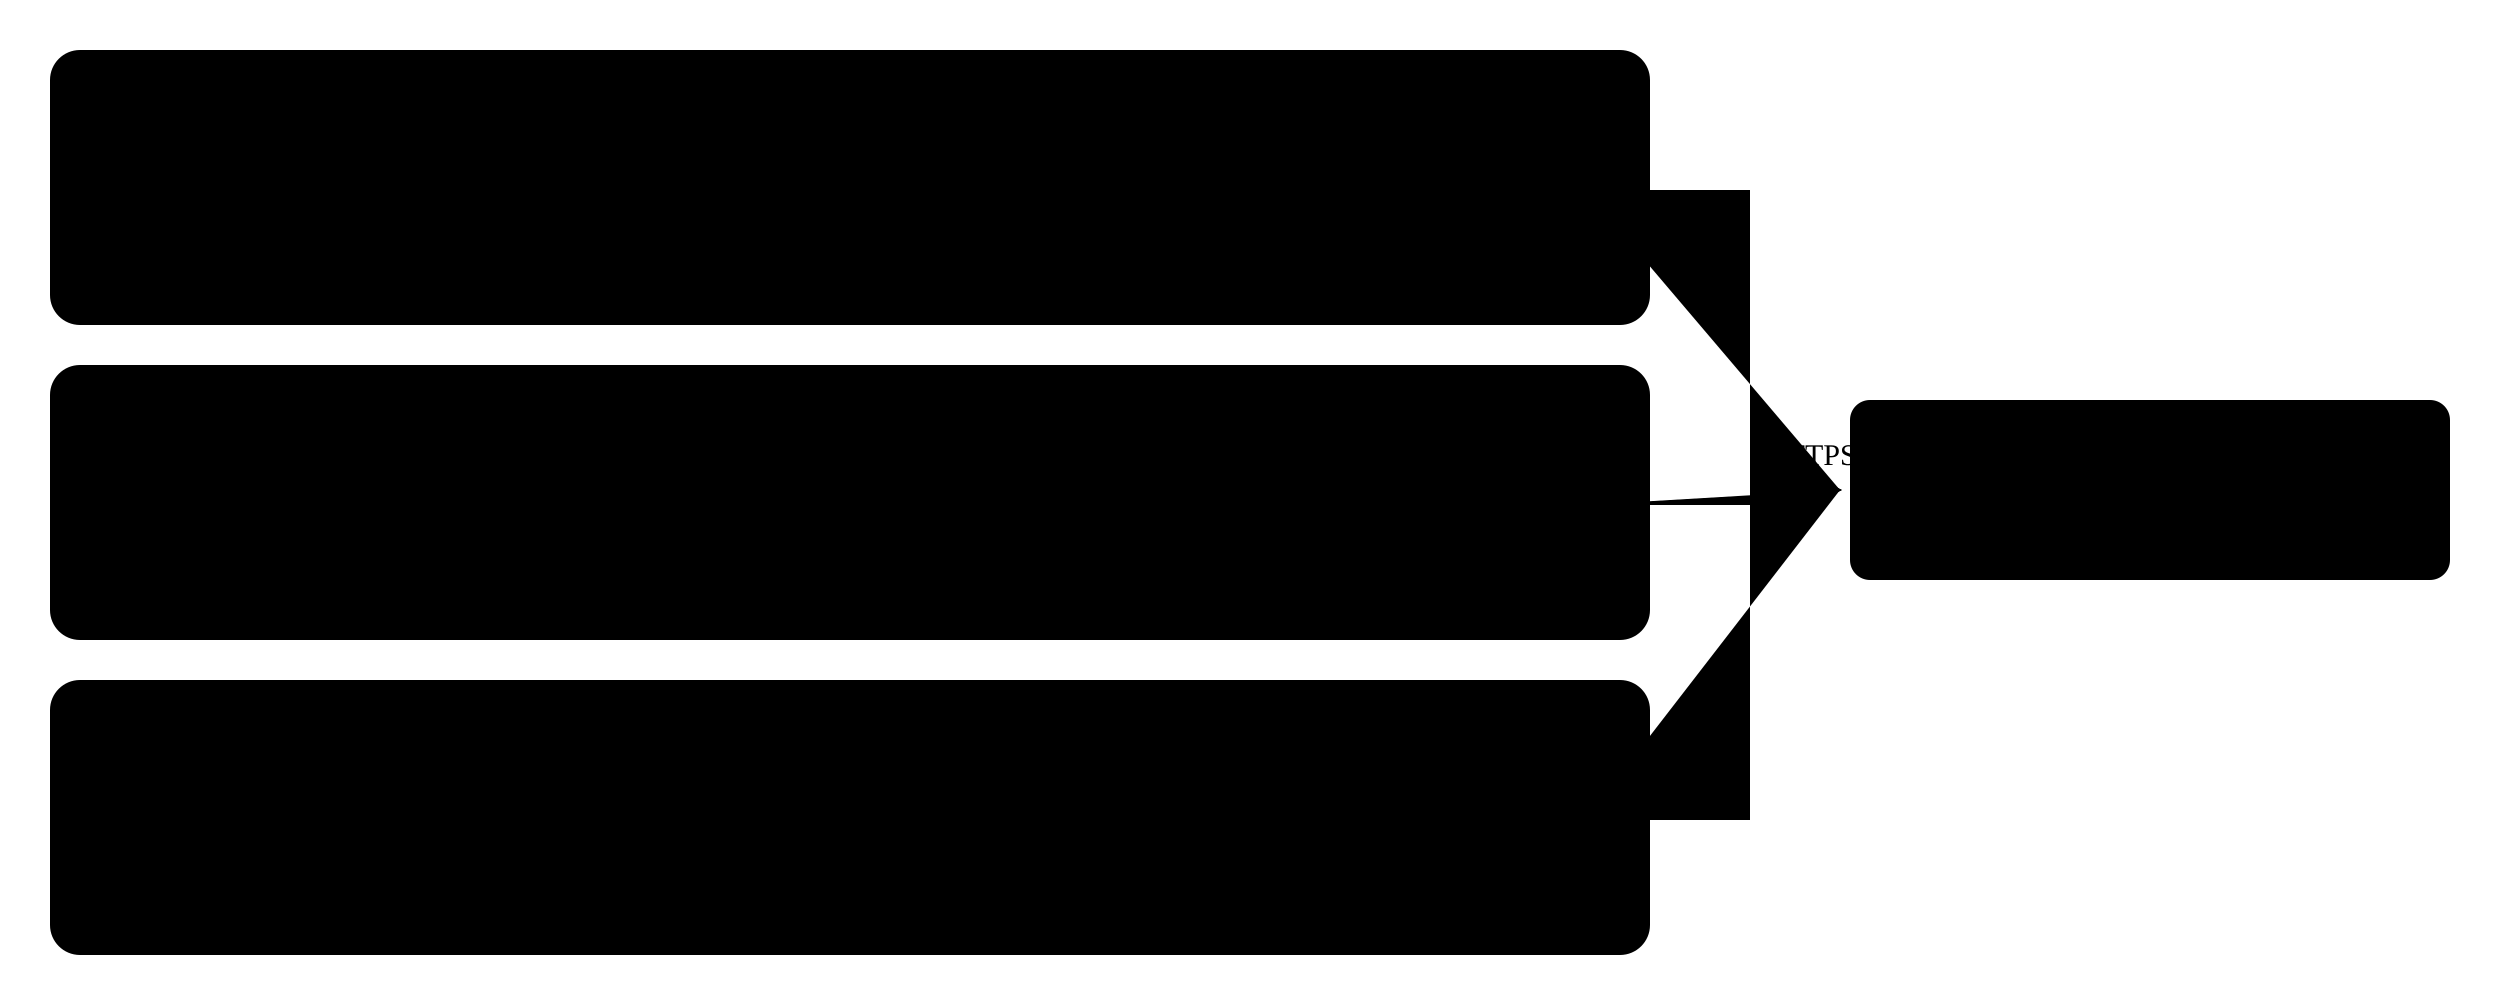
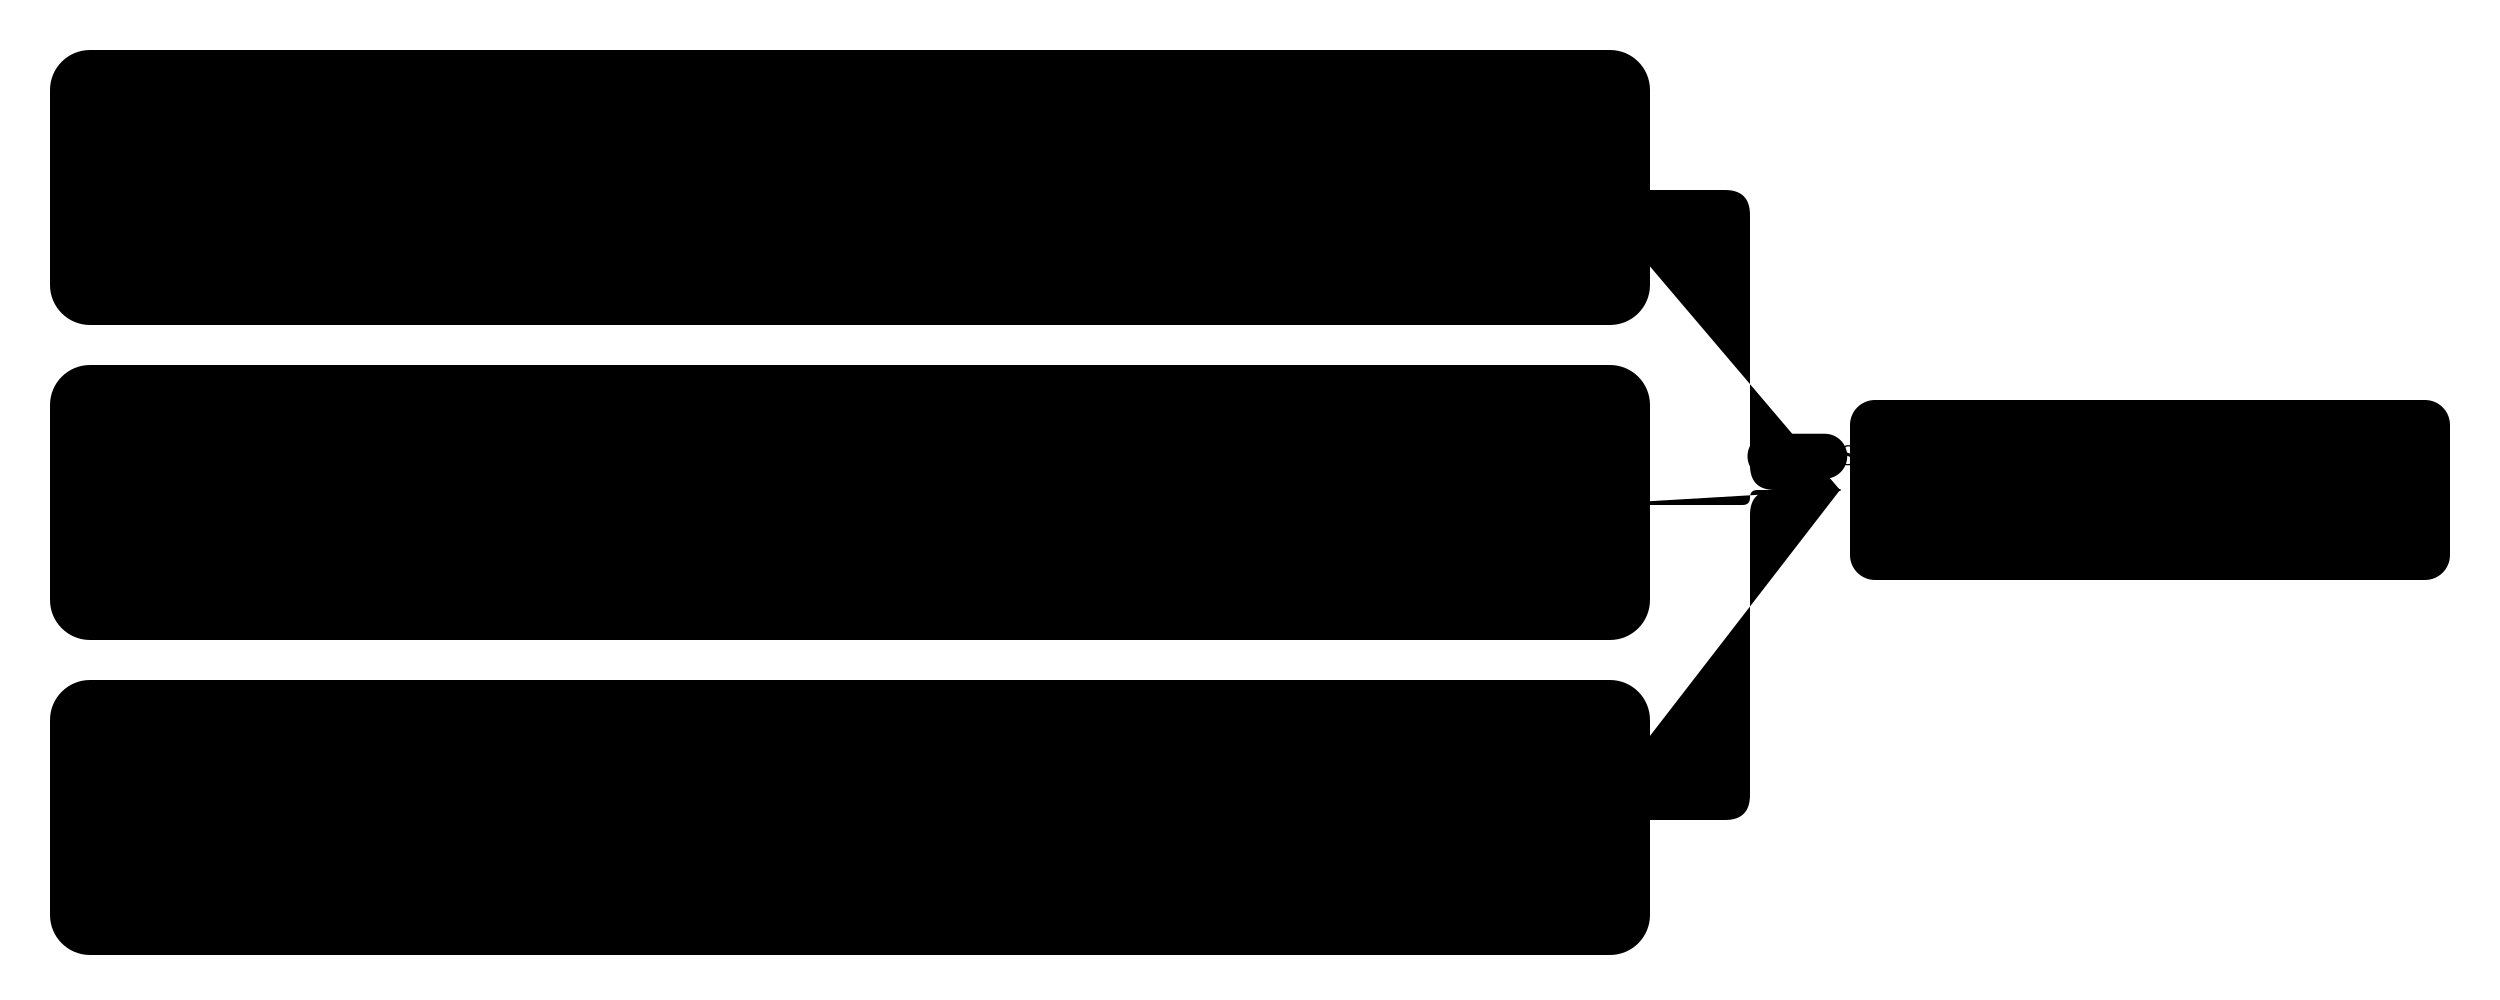
<svg xmlns="http://www.w3.org/2000/svg" class="st-diagram-svg" viewBox="0 0 1000 400" role="img" aria-labelledby="remote-integrations-overview-t">
  <defs>
-     <marker id="remote-integrations-overview-a" viewBox="0 0 10 10" refX="9" refY="5" markerWidth="7" markerHeight="7" orient="auto-start-reverse">
-       <path class="dg-ah" d="M0 0 10 5 0 10z" />
+     <marker id="remote-integrations-overview-a" viewBox="0 0 10 10" refX="8.5" refY="5" markerWidth="8" markerHeight="8" markerUnits="userSpaceOnUse" orient="auto-start-reverse">
+       <path class="dg-ah" d="M1 1.5 9 5 1 8.5 2.6 5Z" />
    </marker>
  </defs>
-   <rect class="dg-gd" x="20" y="20" width="640" height="110" rx="12" />
-   <text class="dg-gh dg-gn" x="36" y="46">Local network</text>
-   <rect class="dg-b" x="48" y="52" width="120" height="44" rx="8" />
-   <rect class="dg-b" x="44" y="56" width="120" height="44" rx="8" />
-   <rect class="dg-b" x="40" y="60" width="120" height="44" rx="8" />
-   <text class="dg-t" x="100.0" y="87.0">Devices</text>
-   <rect class="dg-b" x="200" y="60" width="160" height="44" rx="8" />
-   <text class="dg-t dg-sm" x="280.0" y="87.0">OPC UA server</text>
-   <rect class="dg-s" x="400" y="54" width="230" height="44" rx="6" />
-   <text class="dg-ts dg-sm" x="515.0" y="81.0">Remote integration</text>
-   <rect class="dg-o" x="430" y="102" width="200" height="22" rx="8" />
-   <text class="dg-t" x="530.0" y="118.0" />
+   <rect class="dg-gd" x="20" y="20" width="640" height="110" rx="16" />
+   <text class="dg-gh dg-ghgd" style="text-anchor:start" x="38" y="47">Local network</text>
+   <rect class="dg-n dg-nb dg-ghost" x="48" y="52" width="120" height="44" rx="10" />
+   <rect class="dg-n dg-nb dg-ghost" x="44" y="56" width="120" height="44" rx="10" />
+   <rect class="dg-n dg-nb" x="40" y="60" width="120" height="44" rx="10" />
+   <rect class="dg-tile dg-tileb" x="52" y="69.0" width="26" height="26" rx="8" />
+   <g class="dg-ic dg-icb" transform="translate(57.7 74.7) scale(0.607)">
+     <rect x="4" y="4" width="16" height="16" rx="2" />
+     <rect x="9" y="9" width="6" height="6" rx="1" />
+     <path d="M15 2v2M15 20v2M2 15h2M2 9h2M20 15h2M20 9h2M9 2v2M9 20v2" />
+   </g>
+   <text class="dg-t dg-tb" style="text-anchor:start;font-size:13.5px" x="89" y="86.5">Devices</text>
+   <rect class="dg-n dg-nb" x="200" y="60" width="160" height="44" rx="10" />
+   <rect class="dg-tile dg-tileb" x="212" y="69.0" width="26" height="26" rx="8" />
+   <g class="dg-ic dg-icb" transform="translate(217.7 74.7) scale(0.607)">
+     <rect x="2" y="2" width="20" height="8" rx="2" />
+     <rect x="2" y="14" width="20" height="8" rx="2" />
+     <path d="M6 6h.01M6 18h.01" />
+   </g>
+   <text class="dg-t dg-tb" style="text-anchor:start;font-size:13.5px" x="249" y="86.5">OPC UA server</text>
+   <rect class="dg-n dg-ns" x="400" y="54" width="230" height="44" rx="10" />
+   <rect class="dg-tile dg-tiles" x="412" y="63.0" width="26" height="26" rx="8" />
+   <g class="dg-ic dg-ics" transform="translate(417.7 68.7) scale(0.607)">
+     <path d="M12 22v-5M9 8V2M15 8V2M18 8v5a4 4 0 0 1-4 4h-4a4 4 0 0 1-4-4V8Z" />
+   </g>
+   <text class="dg-t dg-ts" style="text-anchor:start;font-size:13.5px" x="449" y="80.5">Remote integration</text>
+   <rect class="dg-n dg-no" x="430" y="102" width="200" height="22" rx="10" />
+   <text class="dg-t dg-to" style="font-size:14.5px" x="530.0" y="117.5" />
  <text class="dg-u" style="text-anchor:middle" x="530" y="118">local file storage</text>
-   <path class="dg-ar" d="M164 82 L196 82" marker-end="url(#remote-integrations-overview-a)" marker-start="url(#remote-integrations-overview-a)" />
-   <path class="dg-ar" d="M364 78 L396 78" marker-end="url(#remote-integrations-overview-a)" marker-start="url(#remote-integrations-overview-a)" />
-   <path class="dg-ar" d="M634 76 L700 76 L700 196 L736 196" marker-end="url(#remote-integrations-overview-a)" marker-start="url(#remote-integrations-overview-a)" />
-   <rect class="dg-gd" x="20" y="146" width="640" height="110" rx="12" />
-   <text class="dg-gh dg-gn" x="36" y="172">Local network</text>
-   <rect class="dg-b" x="48" y="178" width="120" height="44" rx="8" />
-   <rect class="dg-b" x="44" y="182" width="120" height="44" rx="8" />
-   <rect class="dg-b" x="40" y="186" width="120" height="44" rx="8" />
-   <text class="dg-t" x="100.0" y="213.0">Devices</text>
-   <rect class="dg-b" x="200" y="186" width="160" height="44" rx="8" />
-   <text class="dg-t dg-sm" x="280.0" y="213.0">MQTT broker</text>
-   <rect class="dg-s" x="400" y="180" width="230" height="44" rx="6" />
-   <text class="dg-ts dg-sm" x="515.0" y="207.0">Remote integration</text>
-   <rect class="dg-o" x="430" y="228" width="200" height="22" rx="8" />
-   <text class="dg-t" x="530.0" y="244.0" />
+   <path class="dg-ar" d="M164.0 82.0 L196.0 82.0" marker-end="url(#remote-integrations-overview-a)" marker-start="url(#remote-integrations-overview-a)" />
+   <path class="dg-ar" d="M364.0 78.0 L396.0 78.0" marker-end="url(#remote-integrations-overview-a)" marker-start="url(#remote-integrations-overview-a)" />
+   <path class="dg-ar" d="M634.0 76.0 L690.0 76.0 Q700.0 76.0 700.0 86.0 L700.0 186.0 Q700.0 196.0 710.0 196.0 L736.0 196.0" marker-end="url(#remote-integrations-overview-a)" marker-start="url(#remote-integrations-overview-a)" />
+   <rect class="dg-gd" x="20" y="146" width="640" height="110" rx="16" />
+   <text class="dg-gh dg-ghgd" style="text-anchor:start" x="38" y="173">Local network</text>
+   <rect class="dg-n dg-nb dg-ghost" x="48" y="178" width="120" height="44" rx="10" />
+   <rect class="dg-n dg-nb dg-ghost" x="44" y="182" width="120" height="44" rx="10" />
+   <rect class="dg-n dg-nb" x="40" y="186" width="120" height="44" rx="10" />
+   <rect class="dg-tile dg-tileb" x="52" y="195.0" width="26" height="26" rx="8" />
+   <g class="dg-ic dg-icb" transform="translate(57.7 200.7) scale(0.607)">
+     <rect x="4" y="4" width="16" height="16" rx="2" />
+     <rect x="9" y="9" width="6" height="6" rx="1" />
+     <path d="M15 2v2M15 20v2M2 15h2M2 9h2M20 15h2M20 9h2M9 2v2M9 20v2" />
+   </g>
+   <text class="dg-t dg-tb" style="text-anchor:start;font-size:13.5px" x="89" y="212.5">Devices</text>
+   <rect class="dg-n dg-nb" x="200" y="186" width="160" height="44" rx="10" />
+   <rect class="dg-tile dg-tileb" x="212" y="195.0" width="26" height="26" rx="8" />
+   <g class="dg-ic dg-icb" transform="translate(217.7 200.7) scale(0.607)">
+     <path d="m22 2-7 20-4-9-9-4ZM22 2 11 13" />
+   </g>
+   <text class="dg-t dg-tb" style="text-anchor:start;font-size:13.5px" x="249" y="212.5">MQTT broker</text>
+   <rect class="dg-n dg-ns" x="400" y="180" width="230" height="44" rx="10" />
+   <rect class="dg-tile dg-tiles" x="412" y="189.0" width="26" height="26" rx="8" />
+   <g class="dg-ic dg-ics" transform="translate(417.7 194.7) scale(0.607)">
+     <path d="M12 22v-5M9 8V2M15 8V2M18 8v5a4 4 0 0 1-4 4h-4a4 4 0 0 1-4-4V8Z" />
+   </g>
+   <text class="dg-t dg-ts" style="text-anchor:start;font-size:13.5px" x="449" y="206.5">Remote integration</text>
+   <rect class="dg-n dg-no" x="430" y="228" width="200" height="22" rx="10" />
+   <text class="dg-t dg-to" style="font-size:14.5px" x="530.0" y="243.5" />
  <text class="dg-u" style="text-anchor:middle" x="530" y="244">local file storage</text>
-   <path class="dg-ar" d="M164 208 L196 208" marker-end="url(#remote-integrations-overview-a)" marker-start="url(#remote-integrations-overview-a)" />
-   <path class="dg-ar" d="M364 204 L396 204" marker-end="url(#remote-integrations-overview-a)" marker-start="url(#remote-integrations-overview-a)" />
-   <path class="dg-ar" d="M634 202 L700 202 L700 196 L736 196" marker-end="url(#remote-integrations-overview-a)" marker-start="url(#remote-integrations-overview-a)" />
-   <rect class="dg-gd" x="20" y="272" width="640" height="110" rx="12" />
-   <text class="dg-gh dg-gn" x="36" y="298">Local network</text>
-   <rect class="dg-b" x="48" y="304" width="120" height="44" rx="8" />
-   <rect class="dg-b" x="44" y="308" width="120" height="44" rx="8" />
-   <rect class="dg-b" x="40" y="312" width="120" height="44" rx="8" />
-   <text class="dg-t" x="100.0" y="339.0">Devices</text>
-   <rect class="dg-b" x="200" y="312" width="160" height="44" rx="8" />
-   <text class="dg-t dg-sm" x="280.0" y="339.0">Custom source</text>
-   <rect class="dg-s" x="400" y="306" width="230" height="44" rx="6" />
-   <text class="dg-ts dg-sm" x="515.0" y="333.0">Remote integration</text>
-   <rect class="dg-o" x="430" y="354" width="200" height="22" rx="8" />
-   <text class="dg-t" x="530.0" y="370.0" />
+   <path class="dg-ar" d="M164.0 208.0 L196.0 208.0" marker-end="url(#remote-integrations-overview-a)" marker-start="url(#remote-integrations-overview-a)" />
+   <path class="dg-ar" d="M364.0 204.0 L396.0 204.0" marker-end="url(#remote-integrations-overview-a)" marker-start="url(#remote-integrations-overview-a)" />
+   <path class="dg-ar" d="M634.0 202.0 L697.0 202.0 Q700.0 202.0 700.0 199.0 L700.0 199.0 Q700.0 196.0 703.0 196.0 L736.0 196.0" marker-end="url(#remote-integrations-overview-a)" marker-start="url(#remote-integrations-overview-a)" />
+   <rect class="dg-gd" x="20" y="272" width="640" height="110" rx="16" />
+   <text class="dg-gh dg-ghgd" style="text-anchor:start" x="38" y="299">Local network</text>
+   <rect class="dg-n dg-nb dg-ghost" x="48" y="304" width="120" height="44" rx="10" />
+   <rect class="dg-n dg-nb dg-ghost" x="44" y="308" width="120" height="44" rx="10" />
+   <rect class="dg-n dg-nb" x="40" y="312" width="120" height="44" rx="10" />
+   <rect class="dg-tile dg-tileb" x="52" y="321.0" width="26" height="26" rx="8" />
+   <g class="dg-ic dg-icb" transform="translate(57.7 326.7) scale(0.607)">
+     <rect x="4" y="4" width="16" height="16" rx="2" />
+     <rect x="9" y="9" width="6" height="6" rx="1" />
+     <path d="M15 2v2M15 20v2M2 15h2M2 9h2M20 15h2M20 9h2M9 2v2M9 20v2" />
+   </g>
+   <text class="dg-t dg-tb" style="text-anchor:start;font-size:13.5px" x="89" y="338.5">Devices</text>
+   <rect class="dg-n dg-nb" x="200" y="312" width="160" height="44" rx="10" />
+   <rect class="dg-tile dg-tileb" x="212" y="321.0" width="26" height="26" rx="8" />
+   <g class="dg-ic dg-icb" transform="translate(217.7 326.7) scale(0.607)">
+     <path d="m16 18 6-6-6-6M8 6l-6 6 6 6" />
+   </g>
+   <text class="dg-t dg-tb" style="text-anchor:start;font-size:13.5px" x="249" y="338.5">Custom source</text>
+   <rect class="dg-n dg-ns" x="400" y="306" width="230" height="44" rx="10" />
+   <rect class="dg-tile dg-tiles" x="412" y="315.0" width="26" height="26" rx="8" />
+   <g class="dg-ic dg-ics" transform="translate(417.7 320.7) scale(0.607)">
+     <path d="M12 22v-5M9 8V2M15 8V2M18 8v5a4 4 0 0 1-4 4h-4a4 4 0 0 1-4-4V8Z" />
+   </g>
+   <text class="dg-t dg-ts" style="text-anchor:start;font-size:13.5px" x="449" y="332.5">Remote integration</text>
+   <rect class="dg-n dg-no" x="430" y="354" width="200" height="22" rx="10" />
+   <text class="dg-t dg-to" style="font-size:14.5px" x="530.0" y="369.5" />
  <text class="dg-u" style="text-anchor:middle" x="530" y="370">local file storage</text>
-   <path class="dg-ar" d="M164 334 L196 334" marker-end="url(#remote-integrations-overview-a)" marker-start="url(#remote-integrations-overview-a)" />
-   <path class="dg-ar" d="M364 330 L396 330" marker-end="url(#remote-integrations-overview-a)" marker-start="url(#remote-integrations-overview-a)" />
-   <path class="dg-ar" d="M634 328 L700 328 L700 196 L736 196" marker-end="url(#remote-integrations-overview-a)" marker-start="url(#remote-integrations-overview-a)" />
-   <rect class="dg-a" x="740" y="160" width="240" height="72" rx="8" />
-   <text class="dg-ta" x="860.0" y="192.5">SENTIENT server</text>
-   <text class="dg-ua" x="860.0" y="208.5">rule engine, dashboards</text>
+   <path class="dg-ar" d="M164.0 334.0 L196.0 334.0" marker-end="url(#remote-integrations-overview-a)" marker-start="url(#remote-integrations-overview-a)" />
+   <path class="dg-ar" d="M364.0 330.0 L396.0 330.0" marker-end="url(#remote-integrations-overview-a)" marker-start="url(#remote-integrations-overview-a)" />
+   <path class="dg-ar" d="M634.0 328.0 L690.0 328.0 Q700.0 328.0 700.0 318.0 L700.0 206.0 Q700.0 196.0 710.0 196.0 L736.0 196.0" marker-end="url(#remote-integrations-overview-a)" marker-start="url(#remote-integrations-overview-a)" />
+   <rect class="dg-n dg-na" x="740" y="160" width="240" height="72" rx="10" />
+   <rect class="dg-tile dg-tilea" x="752" y="180.0" width="32" height="32" rx="8" />
+   <g class="dg-ic dg-ica" transform="translate(759.0 187.0) scale(0.747)">
+     <rect x="2" y="2" width="20" height="8" rx="2" />
+     <rect x="2" y="14" width="20" height="8" rx="2" />
+     <path d="M6 6h.01M6 18h.01" />
+   </g>
+   <text class="dg-t dg-ta" style="text-anchor:start;font-size:14.5px" x="795" y="191.75">SENTIENT server</text>
+   <text class="dg-u" style="text-anchor:start" x="795" y="209.25">rule engine, dashboards</text>
+   <rect class="dg-pill" x="699.0" y="173.5" width="39.9" height="18" rx="9" />
  <text class="dg-lbl" style="text-anchor:start" x="706" y="186">HTTPS</text>
</svg>
